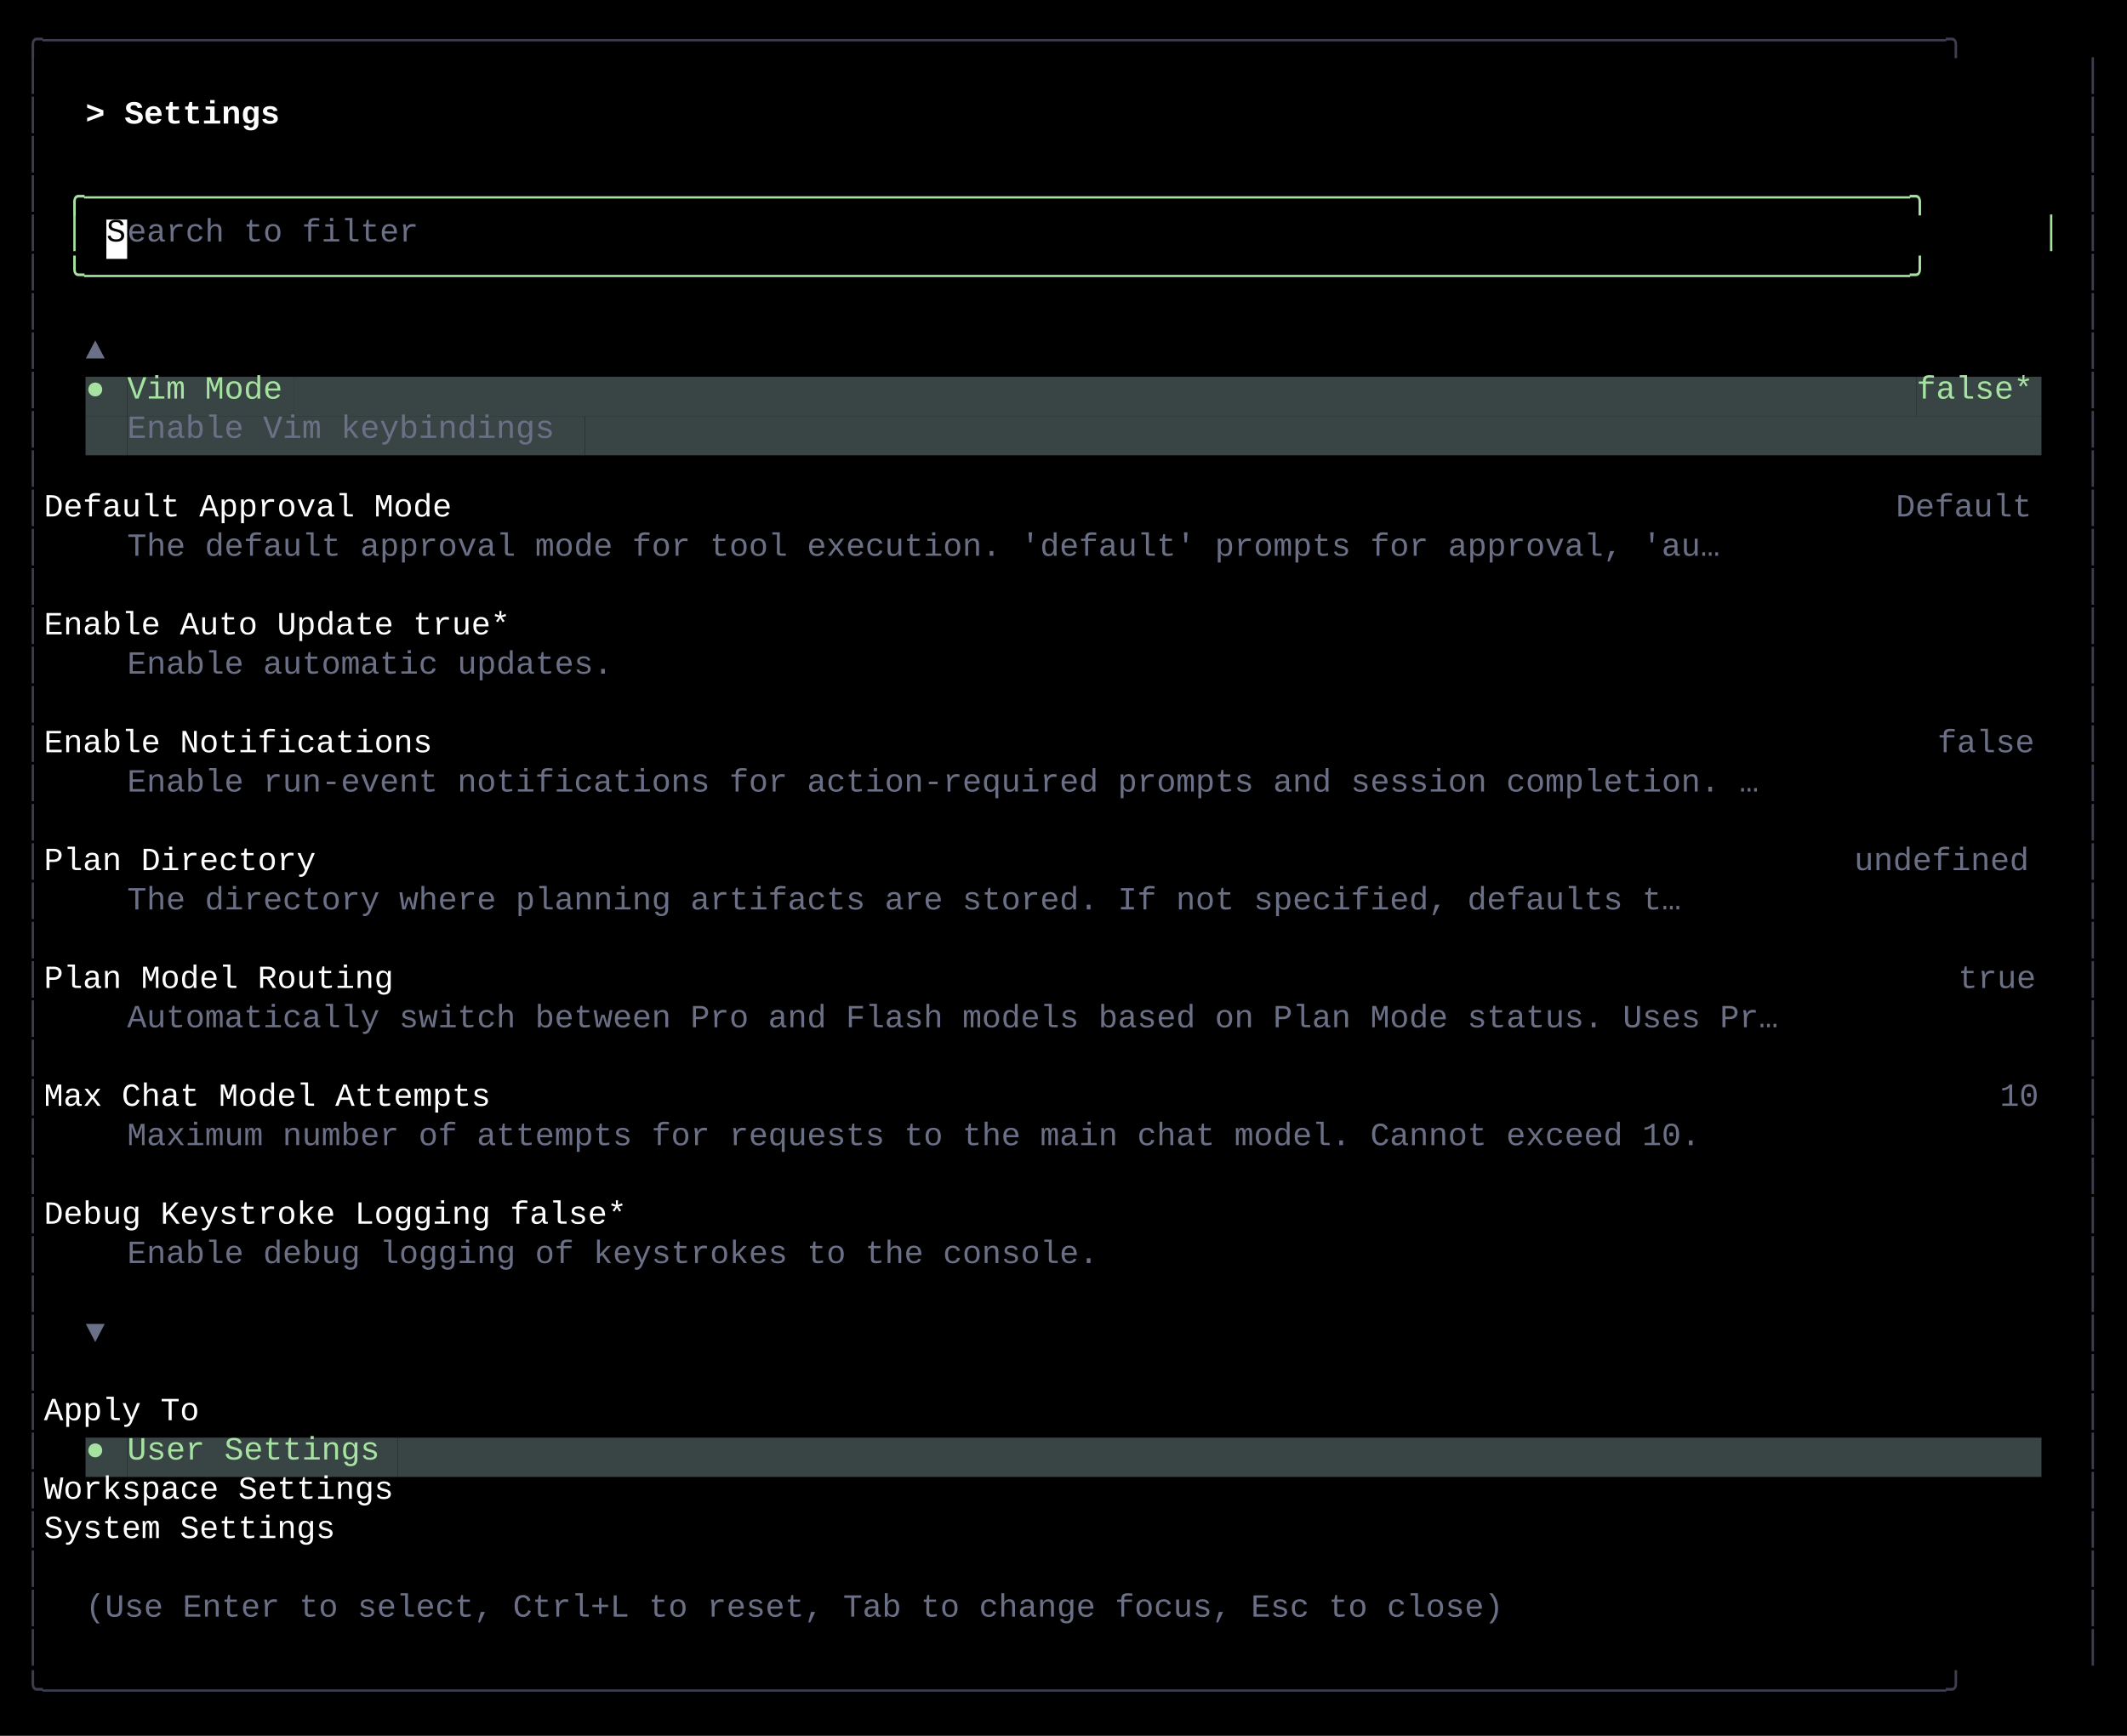
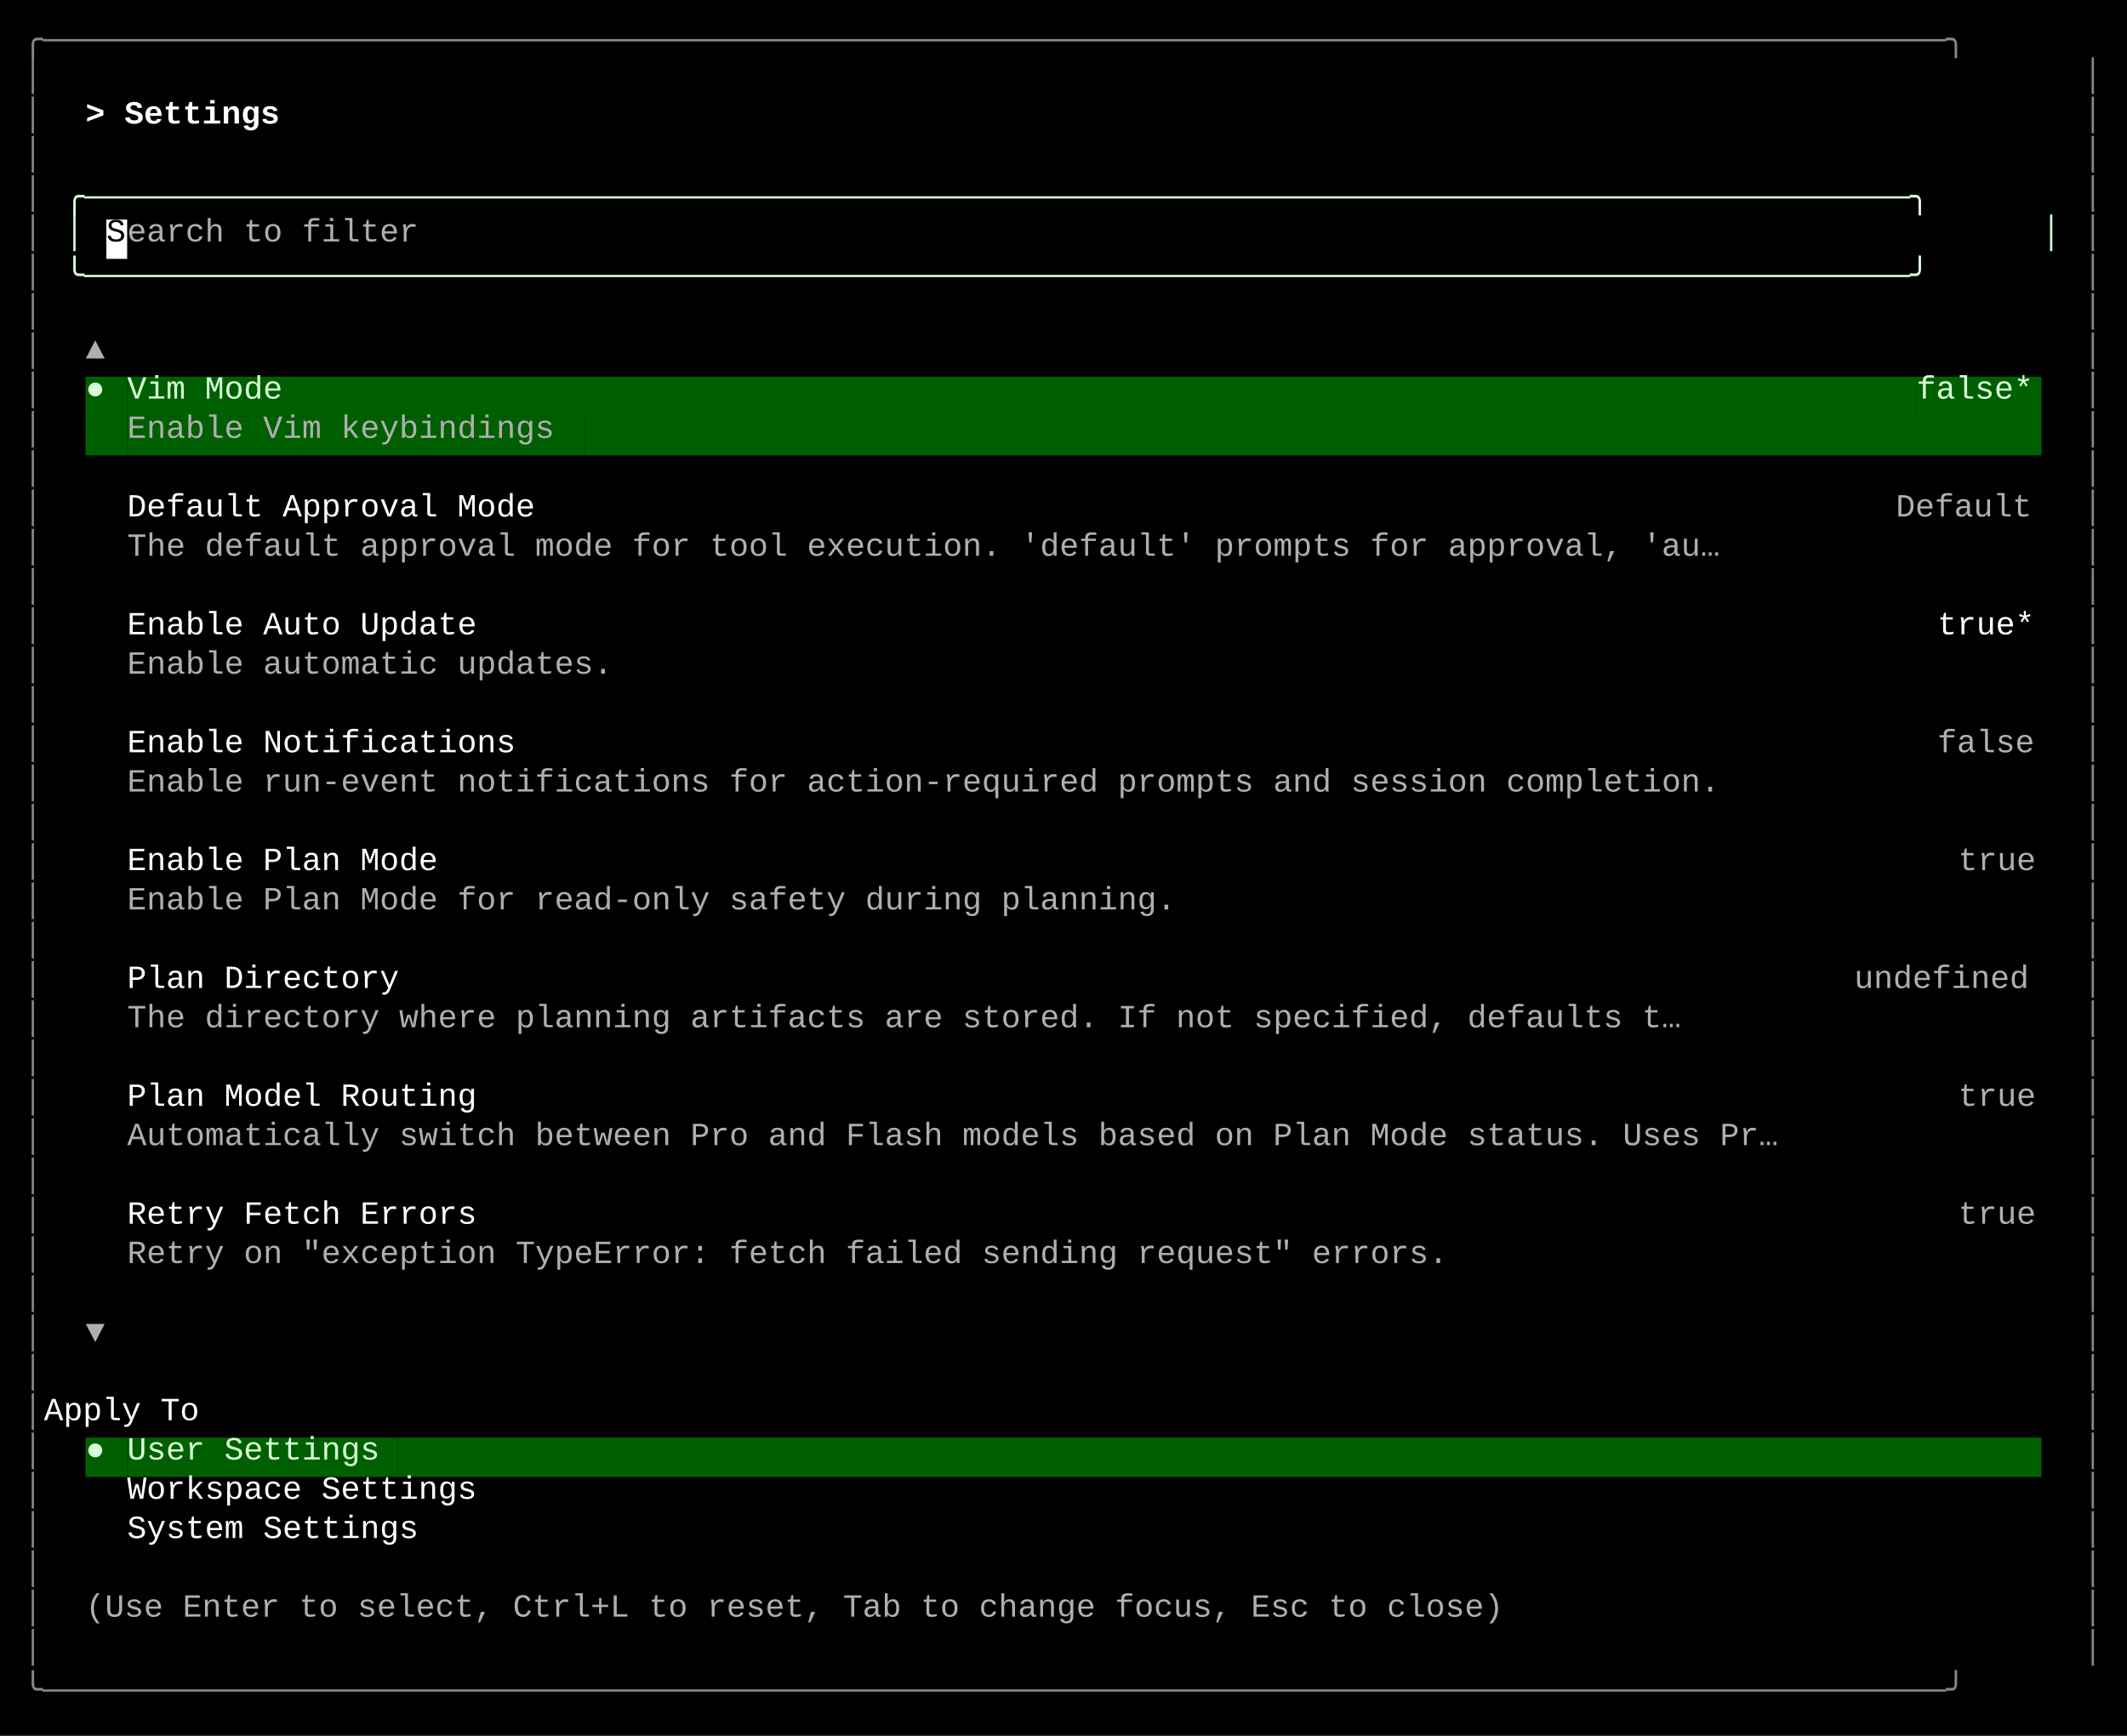
<svg xmlns="http://www.w3.org/2000/svg" width="920" height="751" viewBox="0 0 920 751">
  <style>
    text { font-family: Consolas, "Courier New", monospace; font-size: 14px; dominant-baseline: text-before-edge; white-space: pre; }
  </style>
  <rect width="920" height="751" fill="#000000" />
  <g transform="translate(10, 10)">
-     <text x="0" y="2" fill="#3d3f51" textLength="900" lengthAdjust="spacingAndGlyphs">╭──────────────────────────────────────────────────────────────────────────────────────────────────╮</text>
-     <text x="0" y="19" fill="#3d3f51" textLength="9" lengthAdjust="spacingAndGlyphs">│</text>
-     <text x="891" y="19" fill="#3d3f51" textLength="9" lengthAdjust="spacingAndGlyphs">│</text>
-     <text x="0" y="36" fill="#3d3f51" textLength="9" lengthAdjust="spacingAndGlyphs">│</text>
+     <text x="0" y="2" fill="#878787" textLength="900" lengthAdjust="spacingAndGlyphs">╭──────────────────────────────────────────────────────────────────────────────────────────────────╮</text>
+     <text x="0" y="19" fill="#878787" textLength="9" lengthAdjust="spacingAndGlyphs">│</text>
+     <text x="891" y="19" fill="#878787" textLength="9" lengthAdjust="spacingAndGlyphs">│</text>
+     <text x="0" y="36" fill="#878787" textLength="9" lengthAdjust="spacingAndGlyphs">│</text>
    <text x="27" y="36" fill="#ffffff" textLength="99" lengthAdjust="spacingAndGlyphs" font-weight="bold">&gt; Settings </text>
-     <text x="891" y="36" fill="#3d3f51" textLength="9" lengthAdjust="spacingAndGlyphs">│</text>
-     <text x="0" y="53" fill="#3d3f51" textLength="9" lengthAdjust="spacingAndGlyphs">│</text>
-     <text x="891" y="53" fill="#3d3f51" textLength="9" lengthAdjust="spacingAndGlyphs">│</text>
-     <text x="0" y="70" fill="#3d3f51" textLength="9" lengthAdjust="spacingAndGlyphs">│</text>
-     <text x="18" y="70" fill="#a6e3a1" textLength="864" lengthAdjust="spacingAndGlyphs">╭──────────────────────────────────────────────────────────────────────────────────────────────╮</text>
-     <text x="891" y="70" fill="#3d3f51" textLength="9" lengthAdjust="spacingAndGlyphs">│</text>
-     <text x="0" y="87" fill="#3d3f51" textLength="9" lengthAdjust="spacingAndGlyphs">│</text>
-     <text x="18" y="87" fill="#a6e3a1" textLength="9" lengthAdjust="spacingAndGlyphs">│</text>
+     <text x="891" y="36" fill="#878787" textLength="9" lengthAdjust="spacingAndGlyphs">│</text>
+     <text x="0" y="53" fill="#878787" textLength="9" lengthAdjust="spacingAndGlyphs">│</text>
+     <text x="891" y="53" fill="#878787" textLength="9" lengthAdjust="spacingAndGlyphs">│</text>
+     <text x="0" y="70" fill="#878787" textLength="9" lengthAdjust="spacingAndGlyphs">│</text>
+     <text x="18" y="70" fill="#d7ffd7" textLength="864" lengthAdjust="spacingAndGlyphs">╭──────────────────────────────────────────────────────────────────────────────────────────────╮</text>
+     <text x="891" y="70" fill="#878787" textLength="9" lengthAdjust="spacingAndGlyphs">│</text>
+     <text x="0" y="87" fill="#878787" textLength="9" lengthAdjust="spacingAndGlyphs">│</text>
+     <text x="18" y="87" fill="#d7ffd7" textLength="9" lengthAdjust="spacingAndGlyphs">│</text>
    <rect x="36" y="85" width="9" height="17" fill="#ffffff" />
    <text x="36" y="87" fill="#000000" textLength="9" lengthAdjust="spacingAndGlyphs">S</text>
-     <text x="45" y="87" fill="#6c7086" textLength="135" lengthAdjust="spacingAndGlyphs">earch to filter</text>
-     <text x="873" y="87" fill="#a6e3a1" textLength="9" lengthAdjust="spacingAndGlyphs">│</text>
-     <text x="891" y="87" fill="#3d3f51" textLength="9" lengthAdjust="spacingAndGlyphs">│</text>
-     <text x="0" y="104" fill="#3d3f51" textLength="9" lengthAdjust="spacingAndGlyphs">│</text>
-     <text x="18" y="104" fill="#a6e3a1" textLength="864" lengthAdjust="spacingAndGlyphs">╰──────────────────────────────────────────────────────────────────────────────────────────────╯</text>
-     <text x="891" y="104" fill="#3d3f51" textLength="9" lengthAdjust="spacingAndGlyphs">│</text>
-     <text x="0" y="121" fill="#3d3f51" textLength="9" lengthAdjust="spacingAndGlyphs">│</text>
-     <text x="891" y="121" fill="#3d3f51" textLength="9" lengthAdjust="spacingAndGlyphs">│</text>
-     <text x="0" y="138" fill="#3d3f51" textLength="9" lengthAdjust="spacingAndGlyphs">│</text>
-     <text x="27" y="138" fill="#6c7086" textLength="9" lengthAdjust="spacingAndGlyphs">▲</text>
-     <text x="891" y="138" fill="#3d3f51" textLength="9" lengthAdjust="spacingAndGlyphs">│</text>
-     <text x="0" y="155" fill="#3d3f51" textLength="9" lengthAdjust="spacingAndGlyphs">│</text>
-     <rect x="27" y="153" width="9" height="17" fill="#394545" />
-     <text x="27" y="155" fill="#a6e3a1" textLength="9" lengthAdjust="spacingAndGlyphs">●</text>
-     <rect x="36" y="153" width="9" height="17" fill="#394545" />
-     <rect x="45" y="153" width="72" height="17" fill="#394545" />
-     <text x="45" y="155" fill="#a6e3a1" textLength="72" lengthAdjust="spacingAndGlyphs">Vim Mode</text>
-     <rect x="117" y="153" width="702" height="17" fill="#394545" />
-     <rect x="819" y="153" width="54" height="17" fill="#394545" />
-     <text x="819" y="155" fill="#a6e3a1" textLength="54" lengthAdjust="spacingAndGlyphs">false*</text>
-     <text x="891" y="155" fill="#3d3f51" textLength="9" lengthAdjust="spacingAndGlyphs">│</text>
-     <text x="0" y="172" fill="#3d3f51" textLength="9" lengthAdjust="spacingAndGlyphs">│</text>
-     <rect x="27" y="170" width="18" height="17" fill="#394545" />
-     <rect x="45" y="170" width="198" height="17" fill="#394545" />
-     <text x="45" y="172" fill="#6c7086" textLength="198" lengthAdjust="spacingAndGlyphs">Enable Vim keybindings</text>
-     <rect x="243" y="170" width="630" height="17" fill="#394545" />
-     <text x="891" y="172" fill="#3d3f51" textLength="9" lengthAdjust="spacingAndGlyphs">│</text>
-     <text x="0" y="189" fill="#3d3f51" textLength="9" lengthAdjust="spacingAndGlyphs">│</text>
-     <text x="891" y="189" fill="#3d3f51" textLength="9" lengthAdjust="spacingAndGlyphs">│</text>
-     <text x="0" y="206" fill="#3d3f51" textLength="9" lengthAdjust="spacingAndGlyphs">│</text>
-     <text x="9" y="206" fill="#ffffff" textLength="801" lengthAdjust="spacingAndGlyphs">    Default Approval Mode                                                                </text>
-     <text x="810" y="206" fill="#6c7086" textLength="63" lengthAdjust="spacingAndGlyphs">Default</text>
-     <text x="891" y="206" fill="#3d3f51" textLength="9" lengthAdjust="spacingAndGlyphs">│</text>
-     <text x="0" y="223" fill="#3d3f51" textLength="9" lengthAdjust="spacingAndGlyphs">│</text>
-     <text x="45" y="223" fill="#6c7086" textLength="738" lengthAdjust="spacingAndGlyphs">The default approval mode for tool execution. 'default' prompts for approval, 'au…</text>
-     <text x="891" y="223" fill="#3d3f51" textLength="9" lengthAdjust="spacingAndGlyphs">│</text>
-     <text x="0" y="240" fill="#3d3f51" textLength="9" lengthAdjust="spacingAndGlyphs">│</text>
-     <text x="891" y="240" fill="#3d3f51" textLength="9" lengthAdjust="spacingAndGlyphs">│</text>
-     <text x="0" y="257" fill="#3d3f51" textLength="9" lengthAdjust="spacingAndGlyphs">│</text>
-     <text x="9" y="257" fill="#ffffff" textLength="882" lengthAdjust="spacingAndGlyphs">    Enable Auto Update                                                                     true*  </text>
-     <text x="891" y="257" fill="#3d3f51" textLength="9" lengthAdjust="spacingAndGlyphs">│</text>
-     <text x="0" y="274" fill="#3d3f51" textLength="9" lengthAdjust="spacingAndGlyphs">│</text>
-     <text x="45" y="274" fill="#6c7086" textLength="225" lengthAdjust="spacingAndGlyphs">Enable automatic updates.</text>
-     <text x="891" y="274" fill="#3d3f51" textLength="9" lengthAdjust="spacingAndGlyphs">│</text>
-     <text x="0" y="291" fill="#3d3f51" textLength="9" lengthAdjust="spacingAndGlyphs">│</text>
-     <text x="891" y="291" fill="#3d3f51" textLength="9" lengthAdjust="spacingAndGlyphs">│</text>
-     <text x="0" y="308" fill="#3d3f51" textLength="9" lengthAdjust="spacingAndGlyphs">│</text>
-     <text x="9" y="308" fill="#ffffff" textLength="819" lengthAdjust="spacingAndGlyphs">    Enable Notifications                                                                   </text>
-     <text x="828" y="308" fill="#6c7086" textLength="45" lengthAdjust="spacingAndGlyphs">false</text>
-     <text x="891" y="308" fill="#3d3f51" textLength="9" lengthAdjust="spacingAndGlyphs">│</text>
-     <text x="0" y="325" fill="#3d3f51" textLength="9" lengthAdjust="spacingAndGlyphs">│</text>
-     <text x="45" y="325" fill="#6c7086" textLength="756" lengthAdjust="spacingAndGlyphs">Enable run-event notifications for action-required prompts and session completion. …</text>
-     <text x="891" y="325" fill="#3d3f51" textLength="9" lengthAdjust="spacingAndGlyphs">│</text>
-     <text x="0" y="342" fill="#3d3f51" textLength="9" lengthAdjust="spacingAndGlyphs">│</text>
-     <text x="891" y="342" fill="#3d3f51" textLength="9" lengthAdjust="spacingAndGlyphs">│</text>
-     <text x="0" y="359" fill="#3d3f51" textLength="9" lengthAdjust="spacingAndGlyphs">│</text>
-     <text x="9" y="359" fill="#ffffff" textLength="783" lengthAdjust="spacingAndGlyphs">    Plan Directory                                                                     </text>
-     <text x="792" y="359" fill="#6c7086" textLength="81" lengthAdjust="spacingAndGlyphs">undefined</text>
-     <text x="891" y="359" fill="#3d3f51" textLength="9" lengthAdjust="spacingAndGlyphs">│</text>
-     <text x="0" y="376" fill="#3d3f51" textLength="9" lengthAdjust="spacingAndGlyphs">│</text>
-     <text x="45" y="376" fill="#6c7086" textLength="720" lengthAdjust="spacingAndGlyphs">The directory where planning artifacts are stored. If not specified, defaults t…</text>
-     <text x="891" y="376" fill="#3d3f51" textLength="9" lengthAdjust="spacingAndGlyphs">│</text>
-     <text x="0" y="393" fill="#3d3f51" textLength="9" lengthAdjust="spacingAndGlyphs">│</text>
-     <text x="891" y="393" fill="#3d3f51" textLength="9" lengthAdjust="spacingAndGlyphs">│</text>
-     <text x="0" y="410" fill="#3d3f51" textLength="9" lengthAdjust="spacingAndGlyphs">│</text>
-     <text x="9" y="410" fill="#ffffff" textLength="828" lengthAdjust="spacingAndGlyphs">    Plan Model Routing                                                                      </text>
-     <text x="837" y="410" fill="#6c7086" textLength="36" lengthAdjust="spacingAndGlyphs">true</text>
-     <text x="891" y="410" fill="#3d3f51" textLength="9" lengthAdjust="spacingAndGlyphs">│</text>
-     <text x="0" y="427" fill="#3d3f51" textLength="9" lengthAdjust="spacingAndGlyphs">│</text>
-     <text x="45" y="427" fill="#6c7086" textLength="765" lengthAdjust="spacingAndGlyphs">Automatically switch between Pro and Flash models based on Plan Mode status. Uses Pr…</text>
-     <text x="891" y="427" fill="#3d3f51" textLength="9" lengthAdjust="spacingAndGlyphs">│</text>
-     <text x="0" y="444" fill="#3d3f51" textLength="9" lengthAdjust="spacingAndGlyphs">│</text>
-     <text x="891" y="444" fill="#3d3f51" textLength="9" lengthAdjust="spacingAndGlyphs">│</text>
-     <text x="0" y="461" fill="#3d3f51" textLength="9" lengthAdjust="spacingAndGlyphs">│</text>
-     <text x="9" y="461" fill="#ffffff" textLength="846" lengthAdjust="spacingAndGlyphs">    Max Chat Model Attempts                                                                   </text>
-     <text x="855" y="461" fill="#6c7086" textLength="18" lengthAdjust="spacingAndGlyphs">10</text>
-     <text x="891" y="461" fill="#3d3f51" textLength="9" lengthAdjust="spacingAndGlyphs">│</text>
-     <text x="0" y="478" fill="#3d3f51" textLength="9" lengthAdjust="spacingAndGlyphs">│</text>
-     <text x="45" y="478" fill="#6c7086" textLength="729" lengthAdjust="spacingAndGlyphs">Maximum number of attempts for requests to the main chat model. Cannot exceed 10.</text>
-     <text x="891" y="478" fill="#3d3f51" textLength="9" lengthAdjust="spacingAndGlyphs">│</text>
-     <text x="0" y="495" fill="#3d3f51" textLength="9" lengthAdjust="spacingAndGlyphs">│</text>
-     <text x="891" y="495" fill="#3d3f51" textLength="9" lengthAdjust="spacingAndGlyphs">│</text>
-     <text x="0" y="512" fill="#3d3f51" textLength="9" lengthAdjust="spacingAndGlyphs">│</text>
-     <text x="9" y="512" fill="#ffffff" textLength="882" lengthAdjust="spacingAndGlyphs">    Debug Keystroke Logging                                                               false*  </text>
-     <text x="891" y="512" fill="#3d3f51" textLength="9" lengthAdjust="spacingAndGlyphs">│</text>
-     <text x="0" y="529" fill="#3d3f51" textLength="9" lengthAdjust="spacingAndGlyphs">│</text>
-     <text x="45" y="529" fill="#6c7086" textLength="450" lengthAdjust="spacingAndGlyphs">Enable debug logging of keystrokes to the console.</text>
-     <text x="891" y="529" fill="#3d3f51" textLength="9" lengthAdjust="spacingAndGlyphs">│</text>
-     <text x="0" y="546" fill="#3d3f51" textLength="9" lengthAdjust="spacingAndGlyphs">│</text>
-     <text x="891" y="546" fill="#3d3f51" textLength="9" lengthAdjust="spacingAndGlyphs">│</text>
-     <text x="0" y="563" fill="#3d3f51" textLength="9" lengthAdjust="spacingAndGlyphs">│</text>
-     <text x="27" y="563" fill="#6c7086" textLength="9" lengthAdjust="spacingAndGlyphs">▼</text>
-     <text x="891" y="563" fill="#3d3f51" textLength="9" lengthAdjust="spacingAndGlyphs">│</text>
-     <text x="0" y="580" fill="#3d3f51" textLength="9" lengthAdjust="spacingAndGlyphs">│</text>
-     <text x="891" y="580" fill="#3d3f51" textLength="9" lengthAdjust="spacingAndGlyphs">│</text>
-     <text x="0" y="597" fill="#3d3f51" textLength="9" lengthAdjust="spacingAndGlyphs">│</text>
+     <text x="45" y="87" fill="#afafaf" textLength="135" lengthAdjust="spacingAndGlyphs">earch to filter</text>
+     <text x="873" y="87" fill="#d7ffd7" textLength="9" lengthAdjust="spacingAndGlyphs">│</text>
+     <text x="891" y="87" fill="#878787" textLength="9" lengthAdjust="spacingAndGlyphs">│</text>
+     <text x="0" y="104" fill="#878787" textLength="9" lengthAdjust="spacingAndGlyphs">│</text>
+     <text x="18" y="104" fill="#d7ffd7" textLength="864" lengthAdjust="spacingAndGlyphs">╰──────────────────────────────────────────────────────────────────────────────────────────────╯</text>
+     <text x="891" y="104" fill="#878787" textLength="9" lengthAdjust="spacingAndGlyphs">│</text>
+     <text x="0" y="121" fill="#878787" textLength="9" lengthAdjust="spacingAndGlyphs">│</text>
+     <text x="891" y="121" fill="#878787" textLength="9" lengthAdjust="spacingAndGlyphs">│</text>
+     <text x="0" y="138" fill="#878787" textLength="9" lengthAdjust="spacingAndGlyphs">│</text>
+     <text x="27" y="138" fill="#afafaf" textLength="9" lengthAdjust="spacingAndGlyphs">▲</text>
+     <text x="891" y="138" fill="#878787" textLength="9" lengthAdjust="spacingAndGlyphs">│</text>
+     <text x="0" y="155" fill="#878787" textLength="9" lengthAdjust="spacingAndGlyphs">│</text>
+     <rect x="27" y="153" width="9" height="17" fill="#005f00" />
+     <text x="27" y="155" fill="#d7ffd7" textLength="9" lengthAdjust="spacingAndGlyphs">●</text>
+     <rect x="36" y="153" width="9" height="17" fill="#005f00" />
+     <rect x="45" y="153" width="72" height="17" fill="#005f00" />
+     <text x="45" y="155" fill="#d7ffd7" textLength="72" lengthAdjust="spacingAndGlyphs">Vim Mode</text>
+     <rect x="117" y="153" width="702" height="17" fill="#005f00" />
+     <rect x="819" y="153" width="54" height="17" fill="#005f00" />
+     <text x="819" y="155" fill="#d7ffd7" textLength="54" lengthAdjust="spacingAndGlyphs">false*</text>
+     <text x="891" y="155" fill="#878787" textLength="9" lengthAdjust="spacingAndGlyphs">│</text>
+     <text x="0" y="172" fill="#878787" textLength="9" lengthAdjust="spacingAndGlyphs">│</text>
+     <rect x="27" y="170" width="18" height="17" fill="#005f00" />
+     <rect x="45" y="170" width="198" height="17" fill="#005f00" />
+     <text x="45" y="172" fill="#afafaf" textLength="198" lengthAdjust="spacingAndGlyphs">Enable Vim keybindings</text>
+     <rect x="243" y="170" width="630" height="17" fill="#005f00" />
+     <text x="891" y="172" fill="#878787" textLength="9" lengthAdjust="spacingAndGlyphs">│</text>
+     <text x="0" y="189" fill="#878787" textLength="9" lengthAdjust="spacingAndGlyphs">│</text>
+     <text x="891" y="189" fill="#878787" textLength="9" lengthAdjust="spacingAndGlyphs">│</text>
+     <text x="0" y="206" fill="#878787" textLength="9" lengthAdjust="spacingAndGlyphs">│</text>
+     <text x="45" y="206" fill="#ffffff" textLength="189" lengthAdjust="spacingAndGlyphs">Default Approval Mode</text>
+     <text x="810" y="206" fill="#afafaf" textLength="63" lengthAdjust="spacingAndGlyphs">Default</text>
+     <text x="891" y="206" fill="#878787" textLength="9" lengthAdjust="spacingAndGlyphs">│</text>
+     <text x="0" y="223" fill="#878787" textLength="9" lengthAdjust="spacingAndGlyphs">│</text>
+     <text x="45" y="223" fill="#afafaf" textLength="738" lengthAdjust="spacingAndGlyphs">The default approval mode for tool execution. 'default' prompts for approval, 'au…</text>
+     <text x="891" y="223" fill="#878787" textLength="9" lengthAdjust="spacingAndGlyphs">│</text>
+     <text x="0" y="240" fill="#878787" textLength="9" lengthAdjust="spacingAndGlyphs">│</text>
+     <text x="891" y="240" fill="#878787" textLength="9" lengthAdjust="spacingAndGlyphs">│</text>
+     <text x="0" y="257" fill="#878787" textLength="9" lengthAdjust="spacingAndGlyphs">│</text>
+     <text x="45" y="257" fill="#ffffff" textLength="162" lengthAdjust="spacingAndGlyphs">Enable Auto Update</text>
+     <text x="828" y="257" fill="#ffffff" textLength="45" lengthAdjust="spacingAndGlyphs">true*</text>
+     <text x="891" y="257" fill="#878787" textLength="9" lengthAdjust="spacingAndGlyphs">│</text>
+     <text x="0" y="274" fill="#878787" textLength="9" lengthAdjust="spacingAndGlyphs">│</text>
+     <text x="45" y="274" fill="#afafaf" textLength="225" lengthAdjust="spacingAndGlyphs">Enable automatic updates.</text>
+     <text x="891" y="274" fill="#878787" textLength="9" lengthAdjust="spacingAndGlyphs">│</text>
+     <text x="0" y="291" fill="#878787" textLength="9" lengthAdjust="spacingAndGlyphs">│</text>
+     <text x="891" y="291" fill="#878787" textLength="9" lengthAdjust="spacingAndGlyphs">│</text>
+     <text x="0" y="308" fill="#878787" textLength="9" lengthAdjust="spacingAndGlyphs">│</text>
+     <text x="45" y="308" fill="#ffffff" textLength="180" lengthAdjust="spacingAndGlyphs">Enable Notifications</text>
+     <text x="828" y="308" fill="#afafaf" textLength="45" lengthAdjust="spacingAndGlyphs">false</text>
+     <text x="891" y="308" fill="#878787" textLength="9" lengthAdjust="spacingAndGlyphs">│</text>
+     <text x="0" y="325" fill="#878787" textLength="9" lengthAdjust="spacingAndGlyphs">│</text>
+     <text x="45" y="325" fill="#afafaf" textLength="738" lengthAdjust="spacingAndGlyphs">Enable run-event notifications for action-required prompts and session completion.</text>
+     <text x="891" y="325" fill="#878787" textLength="9" lengthAdjust="spacingAndGlyphs">│</text>
+     <text x="0" y="342" fill="#878787" textLength="9" lengthAdjust="spacingAndGlyphs">│</text>
+     <text x="891" y="342" fill="#878787" textLength="9" lengthAdjust="spacingAndGlyphs">│</text>
+     <text x="0" y="359" fill="#878787" textLength="9" lengthAdjust="spacingAndGlyphs">│</text>
+     <text x="45" y="359" fill="#ffffff" textLength="144" lengthAdjust="spacingAndGlyphs">Enable Plan Mode</text>
+     <text x="837" y="359" fill="#afafaf" textLength="36" lengthAdjust="spacingAndGlyphs">true</text>
+     <text x="891" y="359" fill="#878787" textLength="9" lengthAdjust="spacingAndGlyphs">│</text>
+     <text x="0" y="376" fill="#878787" textLength="9" lengthAdjust="spacingAndGlyphs">│</text>
+     <text x="45" y="376" fill="#afafaf" textLength="486" lengthAdjust="spacingAndGlyphs">Enable Plan Mode for read-only safety during planning.</text>
+     <text x="891" y="376" fill="#878787" textLength="9" lengthAdjust="spacingAndGlyphs">│</text>
+     <text x="0" y="393" fill="#878787" textLength="9" lengthAdjust="spacingAndGlyphs">│</text>
+     <text x="891" y="393" fill="#878787" textLength="9" lengthAdjust="spacingAndGlyphs">│</text>
+     <text x="0" y="410" fill="#878787" textLength="9" lengthAdjust="spacingAndGlyphs">│</text>
+     <text x="45" y="410" fill="#ffffff" textLength="126" lengthAdjust="spacingAndGlyphs">Plan Directory</text>
+     <text x="792" y="410" fill="#afafaf" textLength="81" lengthAdjust="spacingAndGlyphs">undefined</text>
+     <text x="891" y="410" fill="#878787" textLength="9" lengthAdjust="spacingAndGlyphs">│</text>
+     <text x="0" y="427" fill="#878787" textLength="9" lengthAdjust="spacingAndGlyphs">│</text>
+     <text x="45" y="427" fill="#afafaf" textLength="720" lengthAdjust="spacingAndGlyphs">The directory where planning artifacts are stored. If not specified, defaults t…</text>
+     <text x="891" y="427" fill="#878787" textLength="9" lengthAdjust="spacingAndGlyphs">│</text>
+     <text x="0" y="444" fill="#878787" textLength="9" lengthAdjust="spacingAndGlyphs">│</text>
+     <text x="891" y="444" fill="#878787" textLength="9" lengthAdjust="spacingAndGlyphs">│</text>
+     <text x="0" y="461" fill="#878787" textLength="9" lengthAdjust="spacingAndGlyphs">│</text>
+     <text x="45" y="461" fill="#ffffff" textLength="162" lengthAdjust="spacingAndGlyphs">Plan Model Routing</text>
+     <text x="837" y="461" fill="#afafaf" textLength="36" lengthAdjust="spacingAndGlyphs">true</text>
+     <text x="891" y="461" fill="#878787" textLength="9" lengthAdjust="spacingAndGlyphs">│</text>
+     <text x="0" y="478" fill="#878787" textLength="9" lengthAdjust="spacingAndGlyphs">│</text>
+     <text x="45" y="478" fill="#afafaf" textLength="765" lengthAdjust="spacingAndGlyphs">Automatically switch between Pro and Flash models based on Plan Mode status. Uses Pr…</text>
+     <text x="891" y="478" fill="#878787" textLength="9" lengthAdjust="spacingAndGlyphs">│</text>
+     <text x="0" y="495" fill="#878787" textLength="9" lengthAdjust="spacingAndGlyphs">│</text>
+     <text x="891" y="495" fill="#878787" textLength="9" lengthAdjust="spacingAndGlyphs">│</text>
+     <text x="0" y="512" fill="#878787" textLength="9" lengthAdjust="spacingAndGlyphs">│</text>
+     <text x="45" y="512" fill="#ffffff" textLength="162" lengthAdjust="spacingAndGlyphs">Retry Fetch Errors</text>
+     <text x="837" y="512" fill="#afafaf" textLength="36" lengthAdjust="spacingAndGlyphs">true</text>
+     <text x="891" y="512" fill="#878787" textLength="9" lengthAdjust="spacingAndGlyphs">│</text>
+     <text x="0" y="529" fill="#878787" textLength="9" lengthAdjust="spacingAndGlyphs">│</text>
+     <text x="45" y="529" fill="#afafaf" textLength="612" lengthAdjust="spacingAndGlyphs">Retry on "exception TypeError: fetch failed sending request" errors.</text>
+     <text x="891" y="529" fill="#878787" textLength="9" lengthAdjust="spacingAndGlyphs">│</text>
+     <text x="0" y="546" fill="#878787" textLength="9" lengthAdjust="spacingAndGlyphs">│</text>
+     <text x="891" y="546" fill="#878787" textLength="9" lengthAdjust="spacingAndGlyphs">│</text>
+     <text x="0" y="563" fill="#878787" textLength="9" lengthAdjust="spacingAndGlyphs">│</text>
+     <text x="27" y="563" fill="#afafaf" textLength="9" lengthAdjust="spacingAndGlyphs">▼</text>
+     <text x="891" y="563" fill="#878787" textLength="9" lengthAdjust="spacingAndGlyphs">│</text>
+     <text x="0" y="580" fill="#878787" textLength="9" lengthAdjust="spacingAndGlyphs">│</text>
+     <text x="891" y="580" fill="#878787" textLength="9" lengthAdjust="spacingAndGlyphs">│</text>
+     <text x="0" y="597" fill="#878787" textLength="9" lengthAdjust="spacingAndGlyphs">│</text>
    <text x="9" y="597" fill="#ffffff" textLength="882" lengthAdjust="spacingAndGlyphs">    Apply To                                                                                      </text>
-     <text x="891" y="597" fill="#3d3f51" textLength="9" lengthAdjust="spacingAndGlyphs">│</text>
-     <text x="0" y="614" fill="#3d3f51" textLength="9" lengthAdjust="spacingAndGlyphs">│</text>
-     <rect x="27" y="612" width="9" height="17" fill="#394545" />
-     <text x="27" y="614" fill="#a6e3a1" textLength="9" lengthAdjust="spacingAndGlyphs">●</text>
-     <rect x="36" y="612" width="9" height="17" fill="#394545" />
-     <rect x="45" y="612" width="117" height="17" fill="#394545" />
-     <text x="45" y="614" fill="#a6e3a1" textLength="117" lengthAdjust="spacingAndGlyphs">User Settings</text>
-     <rect x="162" y="612" width="711" height="17" fill="#394545" />
-     <text x="891" y="614" fill="#3d3f51" textLength="9" lengthAdjust="spacingAndGlyphs">│</text>
-     <text x="0" y="631" fill="#3d3f51" textLength="9" lengthAdjust="spacingAndGlyphs">│</text>
-     <text x="9" y="631" fill="#ffffff" textLength="882" lengthAdjust="spacingAndGlyphs">    Workspace Settings                                                                            </text>
-     <text x="891" y="631" fill="#3d3f51" textLength="9" lengthAdjust="spacingAndGlyphs">│</text>
-     <text x="0" y="648" fill="#3d3f51" textLength="9" lengthAdjust="spacingAndGlyphs">│</text>
-     <text x="9" y="648" fill="#ffffff" textLength="882" lengthAdjust="spacingAndGlyphs">    System Settings                                                                               </text>
-     <text x="891" y="648" fill="#3d3f51" textLength="9" lengthAdjust="spacingAndGlyphs">│</text>
-     <text x="0" y="665" fill="#3d3f51" textLength="9" lengthAdjust="spacingAndGlyphs">│</text>
-     <text x="891" y="665" fill="#3d3f51" textLength="9" lengthAdjust="spacingAndGlyphs">│</text>
-     <text x="0" y="682" fill="#3d3f51" textLength="9" lengthAdjust="spacingAndGlyphs">│</text>
-     <text x="27" y="682" fill="#6c7086" textLength="657" lengthAdjust="spacingAndGlyphs">(Use Enter to select, Ctrl+L to reset, Tab to change focus, Esc to close)</text>
-     <text x="891" y="682" fill="#3d3f51" textLength="9" lengthAdjust="spacingAndGlyphs">│</text>
-     <text x="0" y="699" fill="#3d3f51" textLength="9" lengthAdjust="spacingAndGlyphs">│</text>
-     <text x="891" y="699" fill="#3d3f51" textLength="9" lengthAdjust="spacingAndGlyphs">│</text>
-     <text x="0" y="716" fill="#3d3f51" textLength="900" lengthAdjust="spacingAndGlyphs">╰──────────────────────────────────────────────────────────────────────────────────────────────────╯</text>
+     <text x="891" y="597" fill="#878787" textLength="9" lengthAdjust="spacingAndGlyphs">│</text>
+     <text x="0" y="614" fill="#878787" textLength="9" lengthAdjust="spacingAndGlyphs">│</text>
+     <rect x="27" y="612" width="9" height="17" fill="#005f00" />
+     <text x="27" y="614" fill="#d7ffd7" textLength="9" lengthAdjust="spacingAndGlyphs">●</text>
+     <rect x="36" y="612" width="9" height="17" fill="#005f00" />
+     <rect x="45" y="612" width="117" height="17" fill="#005f00" />
+     <text x="45" y="614" fill="#d7ffd7" textLength="117" lengthAdjust="spacingAndGlyphs">User Settings</text>
+     <rect x="162" y="612" width="711" height="17" fill="#005f00" />
+     <text x="891" y="614" fill="#878787" textLength="9" lengthAdjust="spacingAndGlyphs">│</text>
+     <text x="0" y="631" fill="#878787" textLength="9" lengthAdjust="spacingAndGlyphs">│</text>
+     <text x="45" y="631" fill="#ffffff" textLength="162" lengthAdjust="spacingAndGlyphs">Workspace Settings</text>
+     <text x="891" y="631" fill="#878787" textLength="9" lengthAdjust="spacingAndGlyphs">│</text>
+     <text x="0" y="648" fill="#878787" textLength="9" lengthAdjust="spacingAndGlyphs">│</text>
+     <text x="45" y="648" fill="#ffffff" textLength="135" lengthAdjust="spacingAndGlyphs">System Settings</text>
+     <text x="891" y="648" fill="#878787" textLength="9" lengthAdjust="spacingAndGlyphs">│</text>
+     <text x="0" y="665" fill="#878787" textLength="9" lengthAdjust="spacingAndGlyphs">│</text>
+     <text x="891" y="665" fill="#878787" textLength="9" lengthAdjust="spacingAndGlyphs">│</text>
+     <text x="0" y="682" fill="#878787" textLength="9" lengthAdjust="spacingAndGlyphs">│</text>
+     <text x="27" y="682" fill="#afafaf" textLength="657" lengthAdjust="spacingAndGlyphs">(Use Enter to select, Ctrl+L to reset, Tab to change focus, Esc to close)</text>
+     <text x="891" y="682" fill="#878787" textLength="9" lengthAdjust="spacingAndGlyphs">│</text>
+     <text x="0" y="699" fill="#878787" textLength="9" lengthAdjust="spacingAndGlyphs">│</text>
+     <text x="891" y="699" fill="#878787" textLength="9" lengthAdjust="spacingAndGlyphs">│</text>
+     <text x="0" y="716" fill="#878787" textLength="900" lengthAdjust="spacingAndGlyphs">╰──────────────────────────────────────────────────────────────────────────────────────────────────╯</text>
  </g>
</svg>
